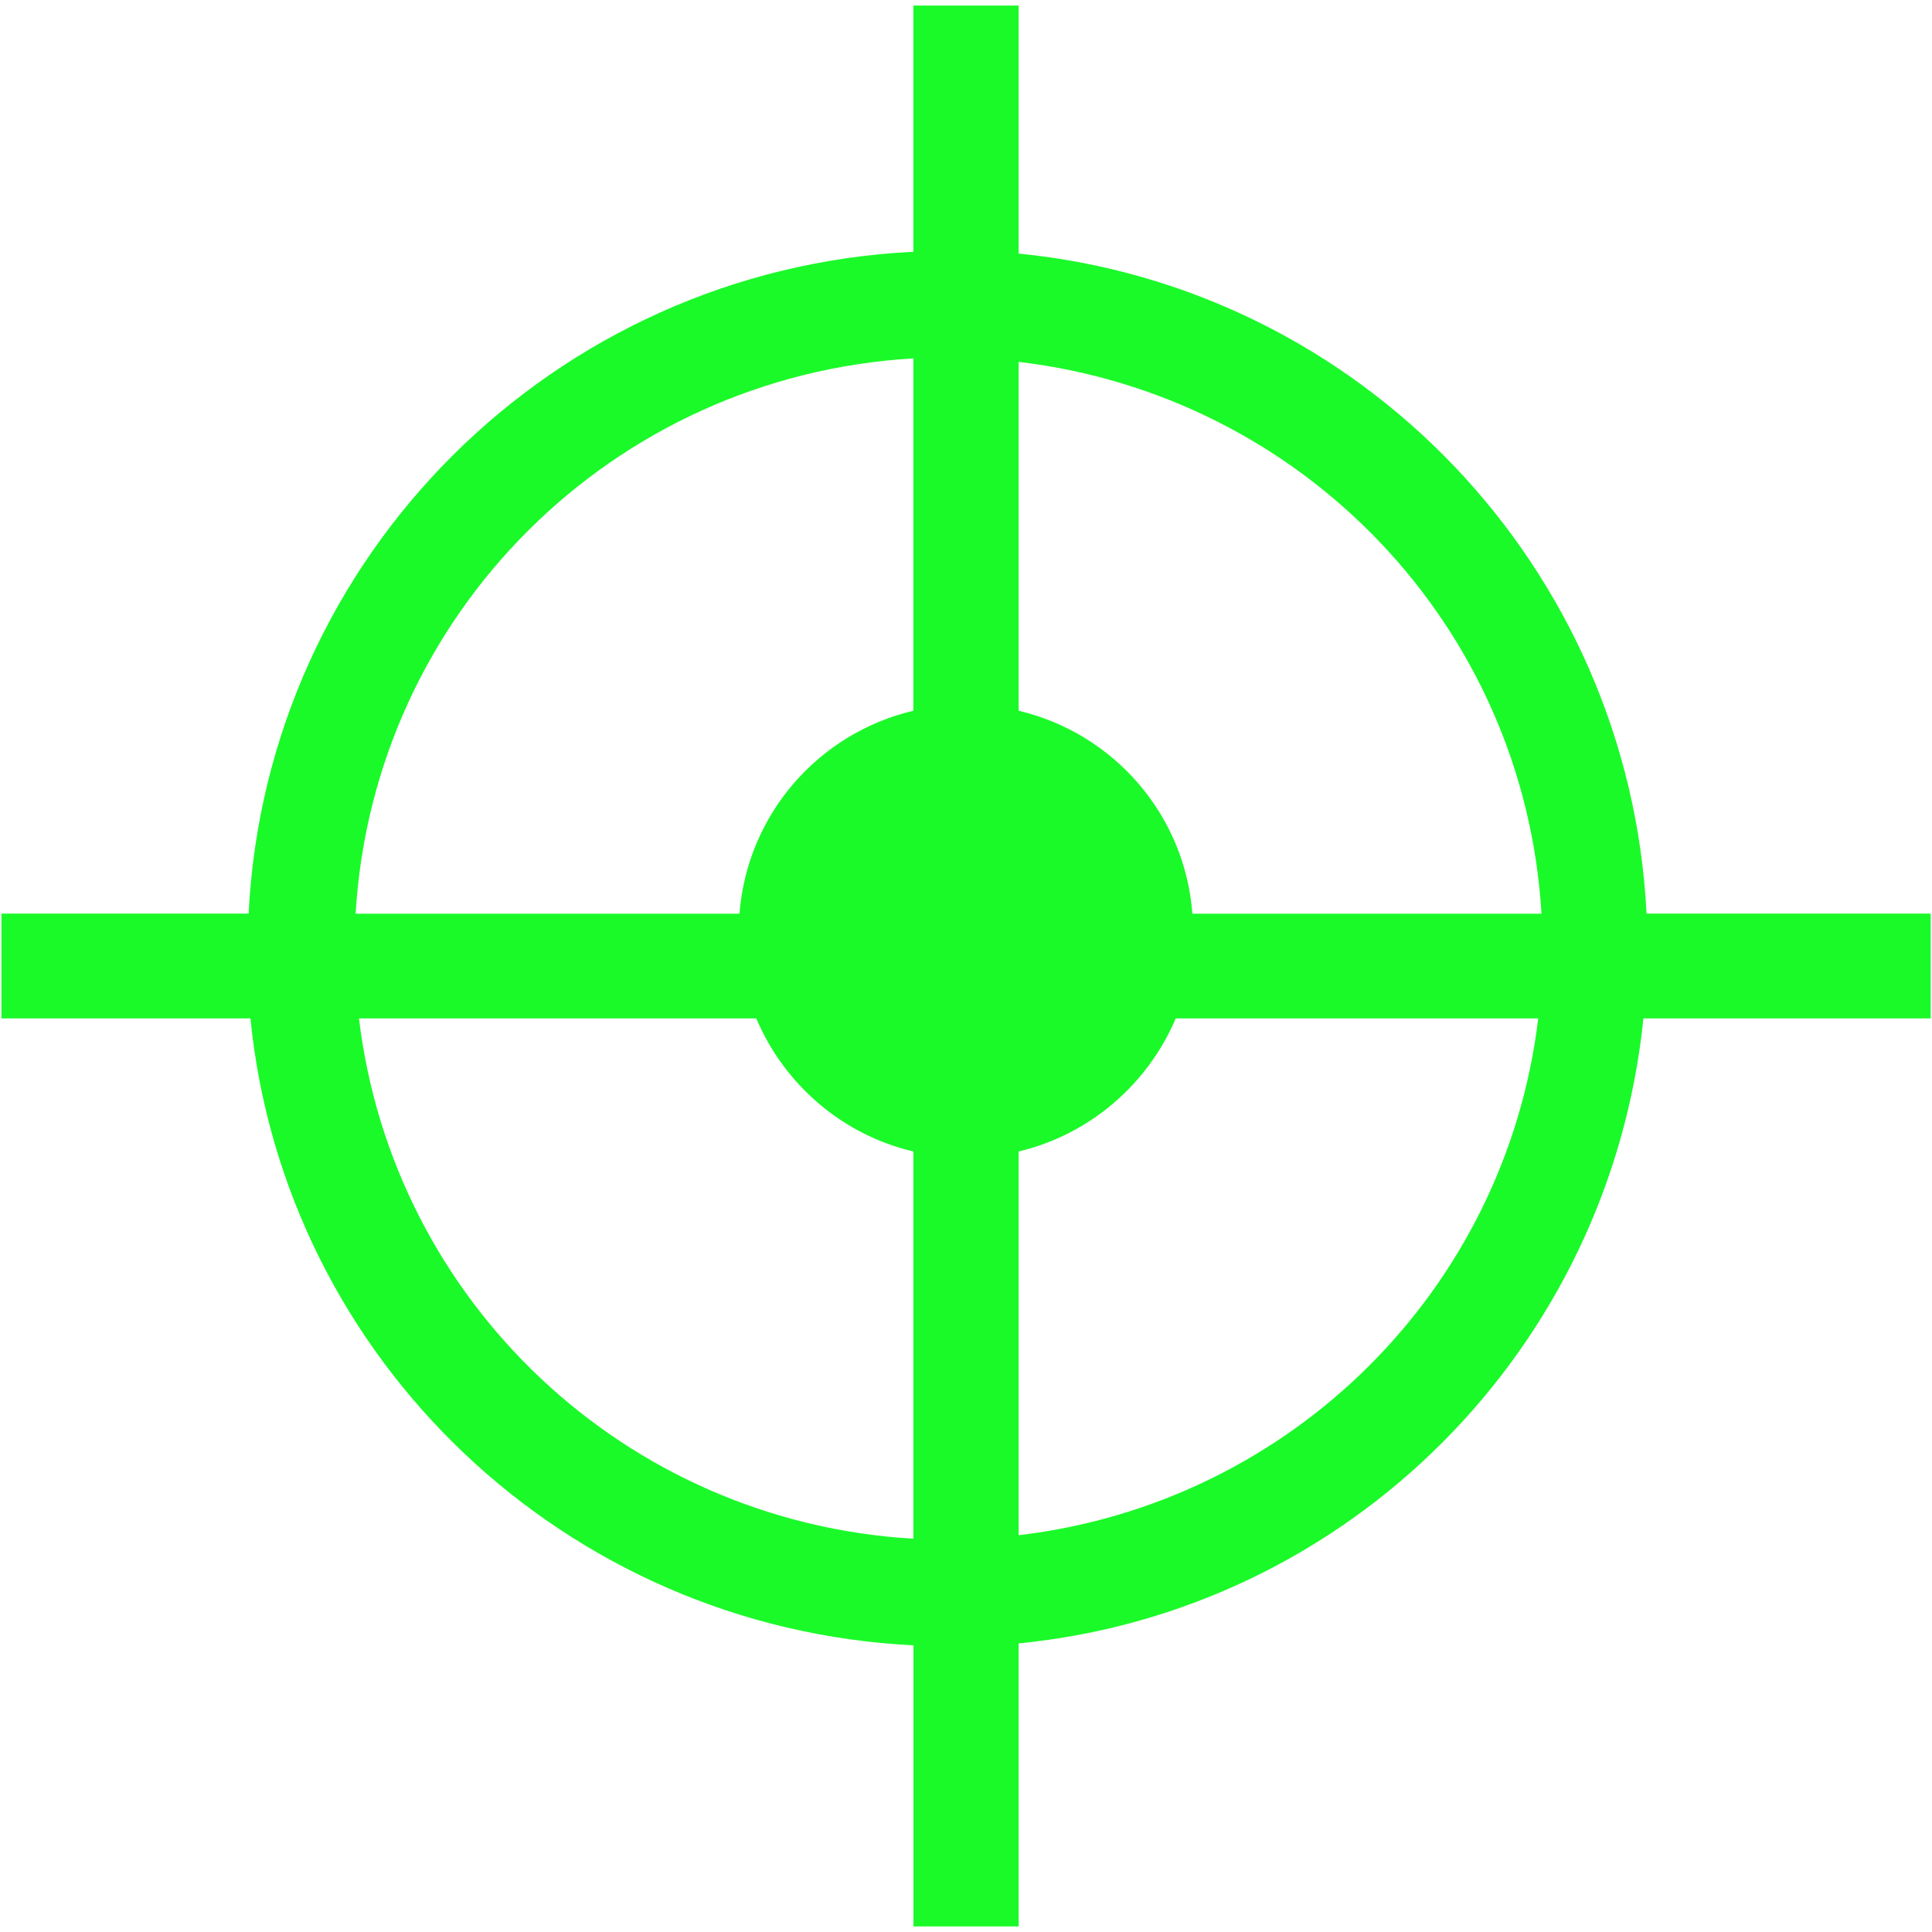
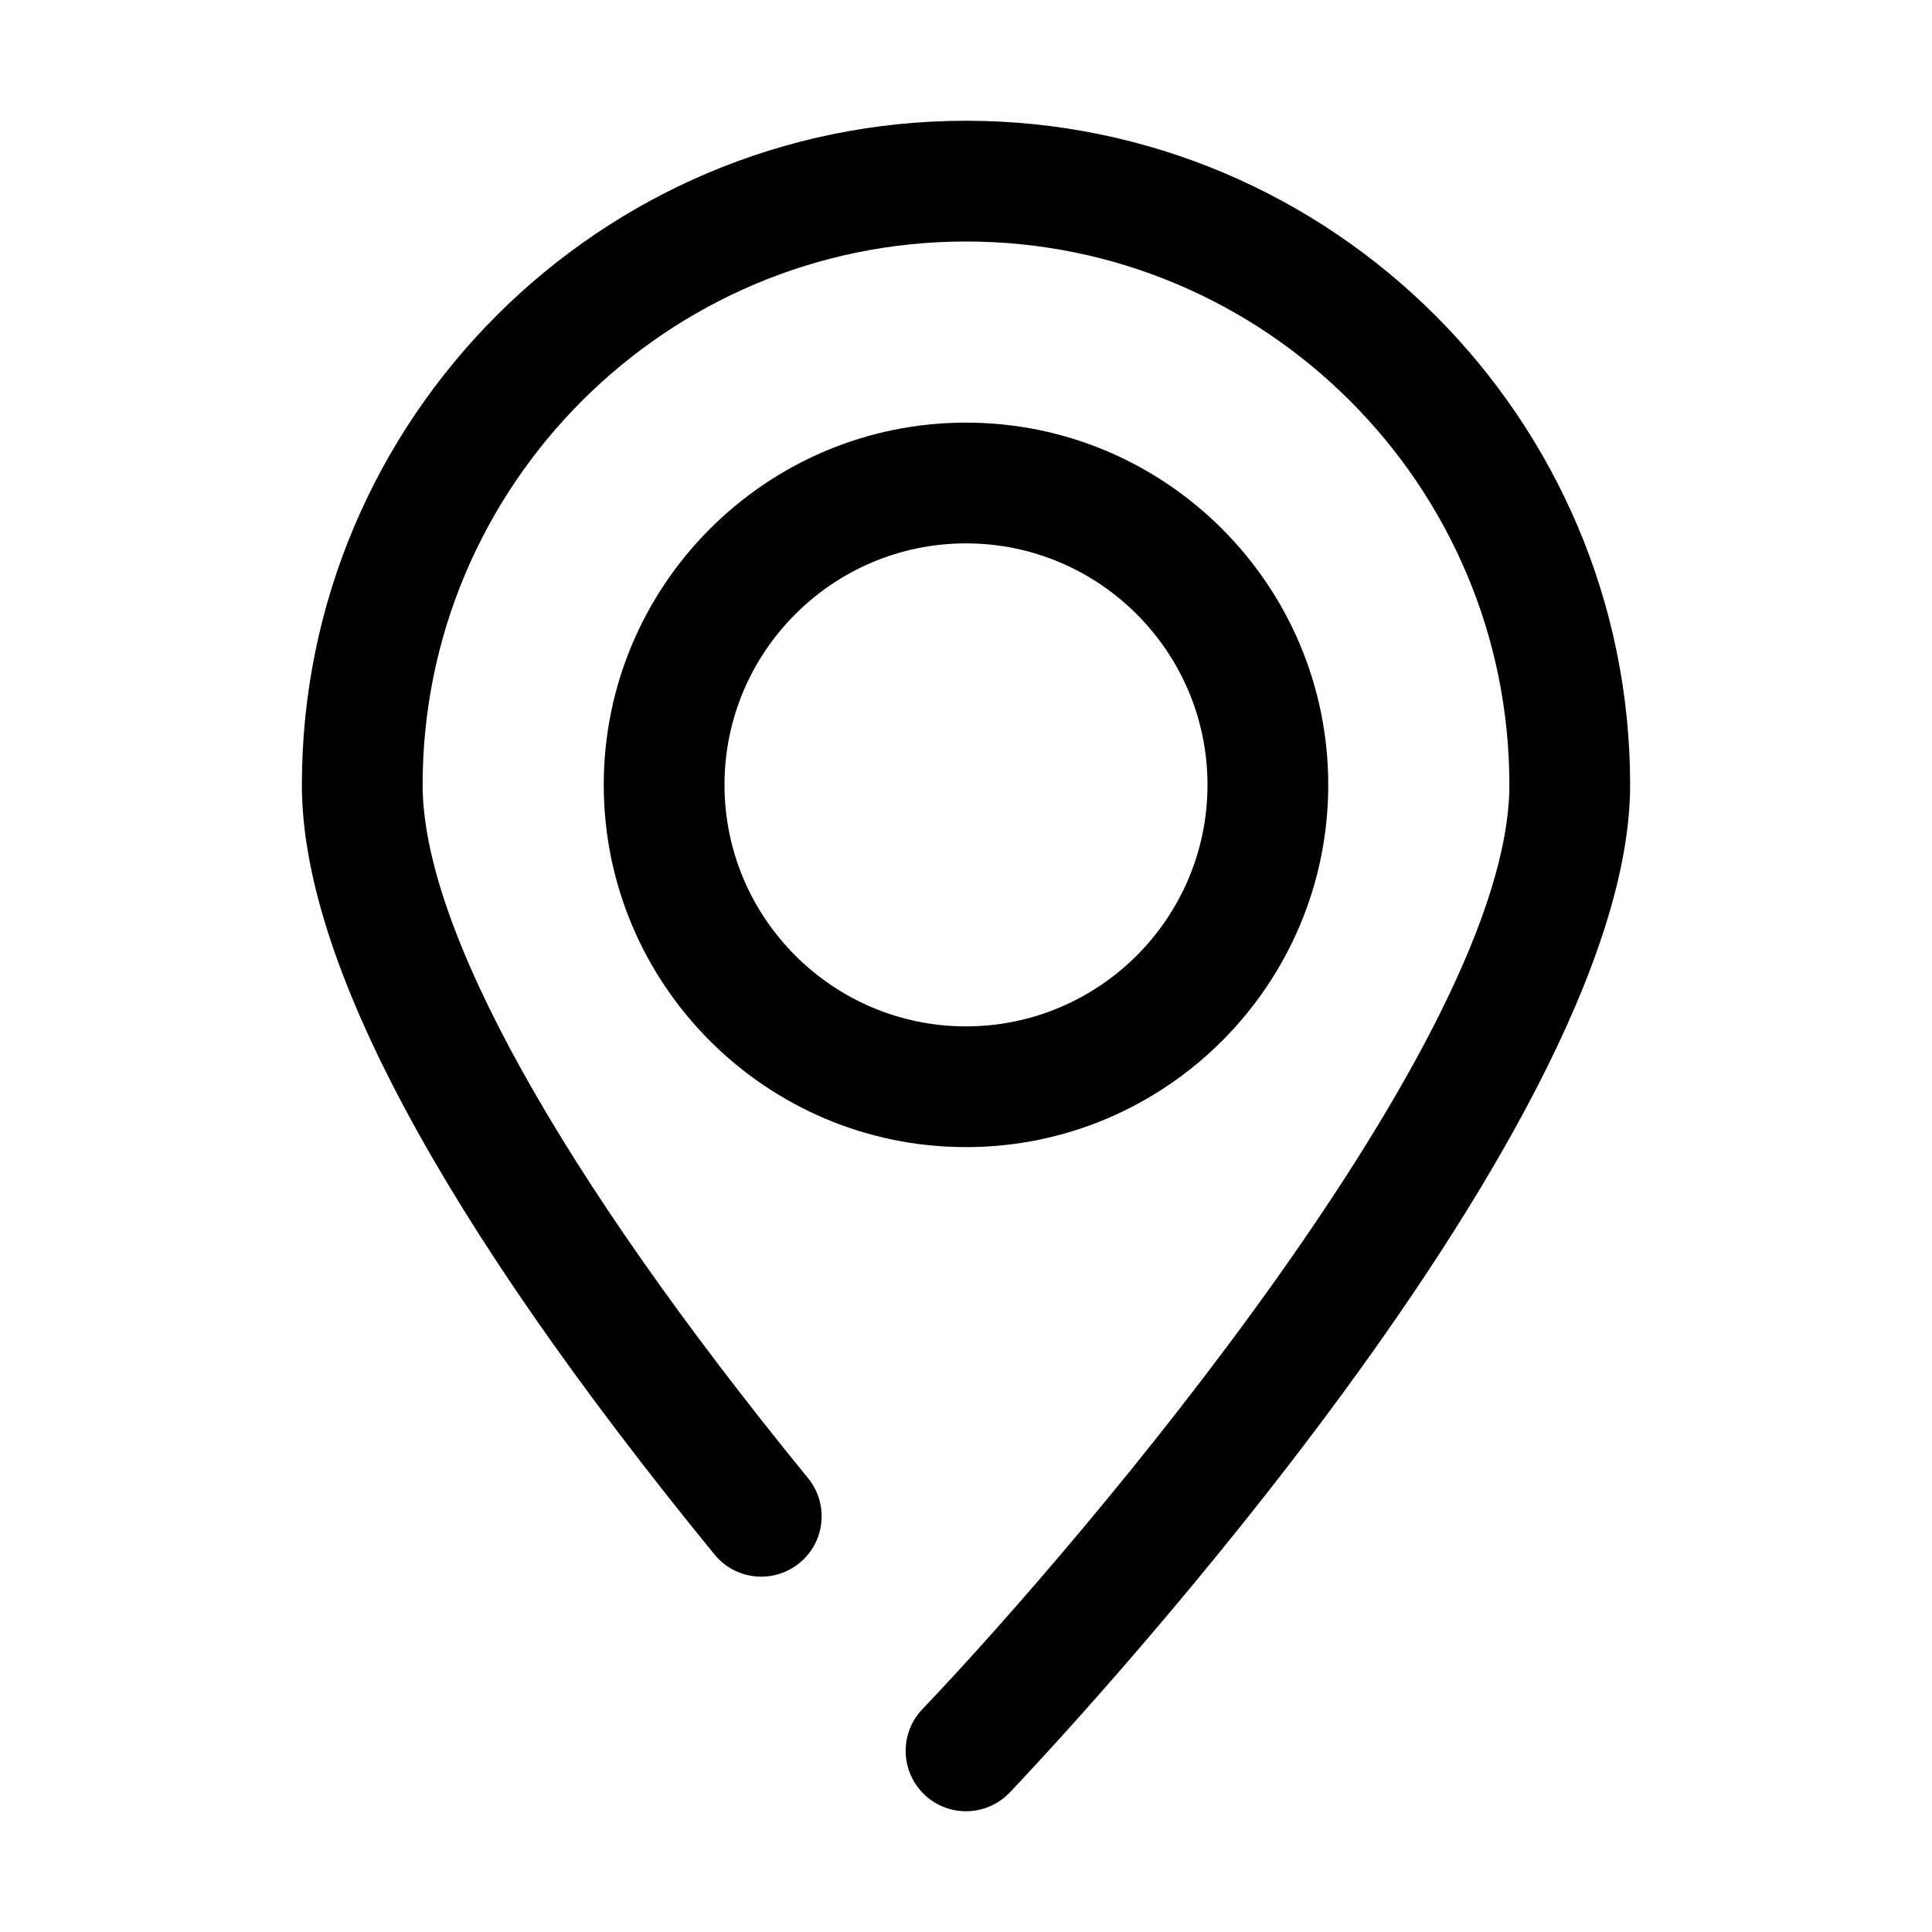
- <svg xmlns="http://www.w3.org/2000/svg" t="1509075505111" class="icon" style="" viewBox="0 0 1024 1024" version="1.1" p-id="1599" width="200" height="200">
+ <svg xmlns="http://www.w3.org/2000/svg" t="1544104140934" class="icon" style="" viewBox="0 0 1024 1024" version="1.1" p-id="6168" width="200" height="200">
  <defs>
    <style type="text/css" />
  </defs>
-   <path d="M1023.232 484.224l-150.528 0C863.488 300.928 721.536 152.32 539.904 134.4L539.904 2.944 484.096 2.944l0 130.496C293.632 142.848 141.248 294.656 131.776 484.224L0.768 484.224l0 55.552 131.968 0c18.048 181.056 167.104 323.136 351.424 332.288l0 148.992 55.744 0L539.904 871.04c175.488-17.28 313.408-156.608 331.136-331.264l152.256 0L1023.296 484.224zM539.904 191.808c150.656 17.792 268.032 140.032 277.12 292.48L632 484.288C627.968 431.616 590.208 388.608 539.904 376.704L539.904 191.808zM484.096 189.952l0 186.752c-50.304 11.904-88.064 54.912-92.16 107.584L188.48 484.288C197.952 325.568 324.672 199.296 484.096 189.952zM484.096 815.552c-153.152-9.024-275.904-126.016-293.824-275.776l210.56 0c14.784 34.88 45.44 61.632 83.264 70.528L484.096 815.552zM539.904 813.696 539.904 610.304c37.824-9.024 68.416-35.648 83.264-70.528l192.128 0C798.08 683.456 684.352 796.672 539.904 813.696z" p-id="1600" fill="#1afa29" />
+   <path d="M512 608c-105.888 0-192-86.112-192-192s86.112-192 192-192 192 86.112 192 192S617.888 608 512 608zM512 288c-70.592 0-128 57.408-128 128s57.408 128 128 128c70.592 0 128-57.408 128-128S582.592 288 512 288z" p-id="6169" />
+   <path d="M512 960c-7.936 0-15.904-2.944-22.08-8.832-12.768-12.224-13.248-32.48-1.056-45.248C575.392 815.2 800 550.336 800 416c0-158.784-129.184-288-288-288-158.784 0-288 129.216-288 288 0 75.616 72.544 206.08 204.256 367.424 11.2 13.728 9.152 33.888-4.544 45.024-13.696 11.168-33.888 9.152-45.024-4.544C233.568 646.176 160 508.928 160 416 160 221.92 317.92 64 512 64s352 157.92 352 352c0 187.36-315.424 520.032-328.832 534.08C528.864 956.672 520.448 960 512 960z" p-id="6170" />
</svg>
